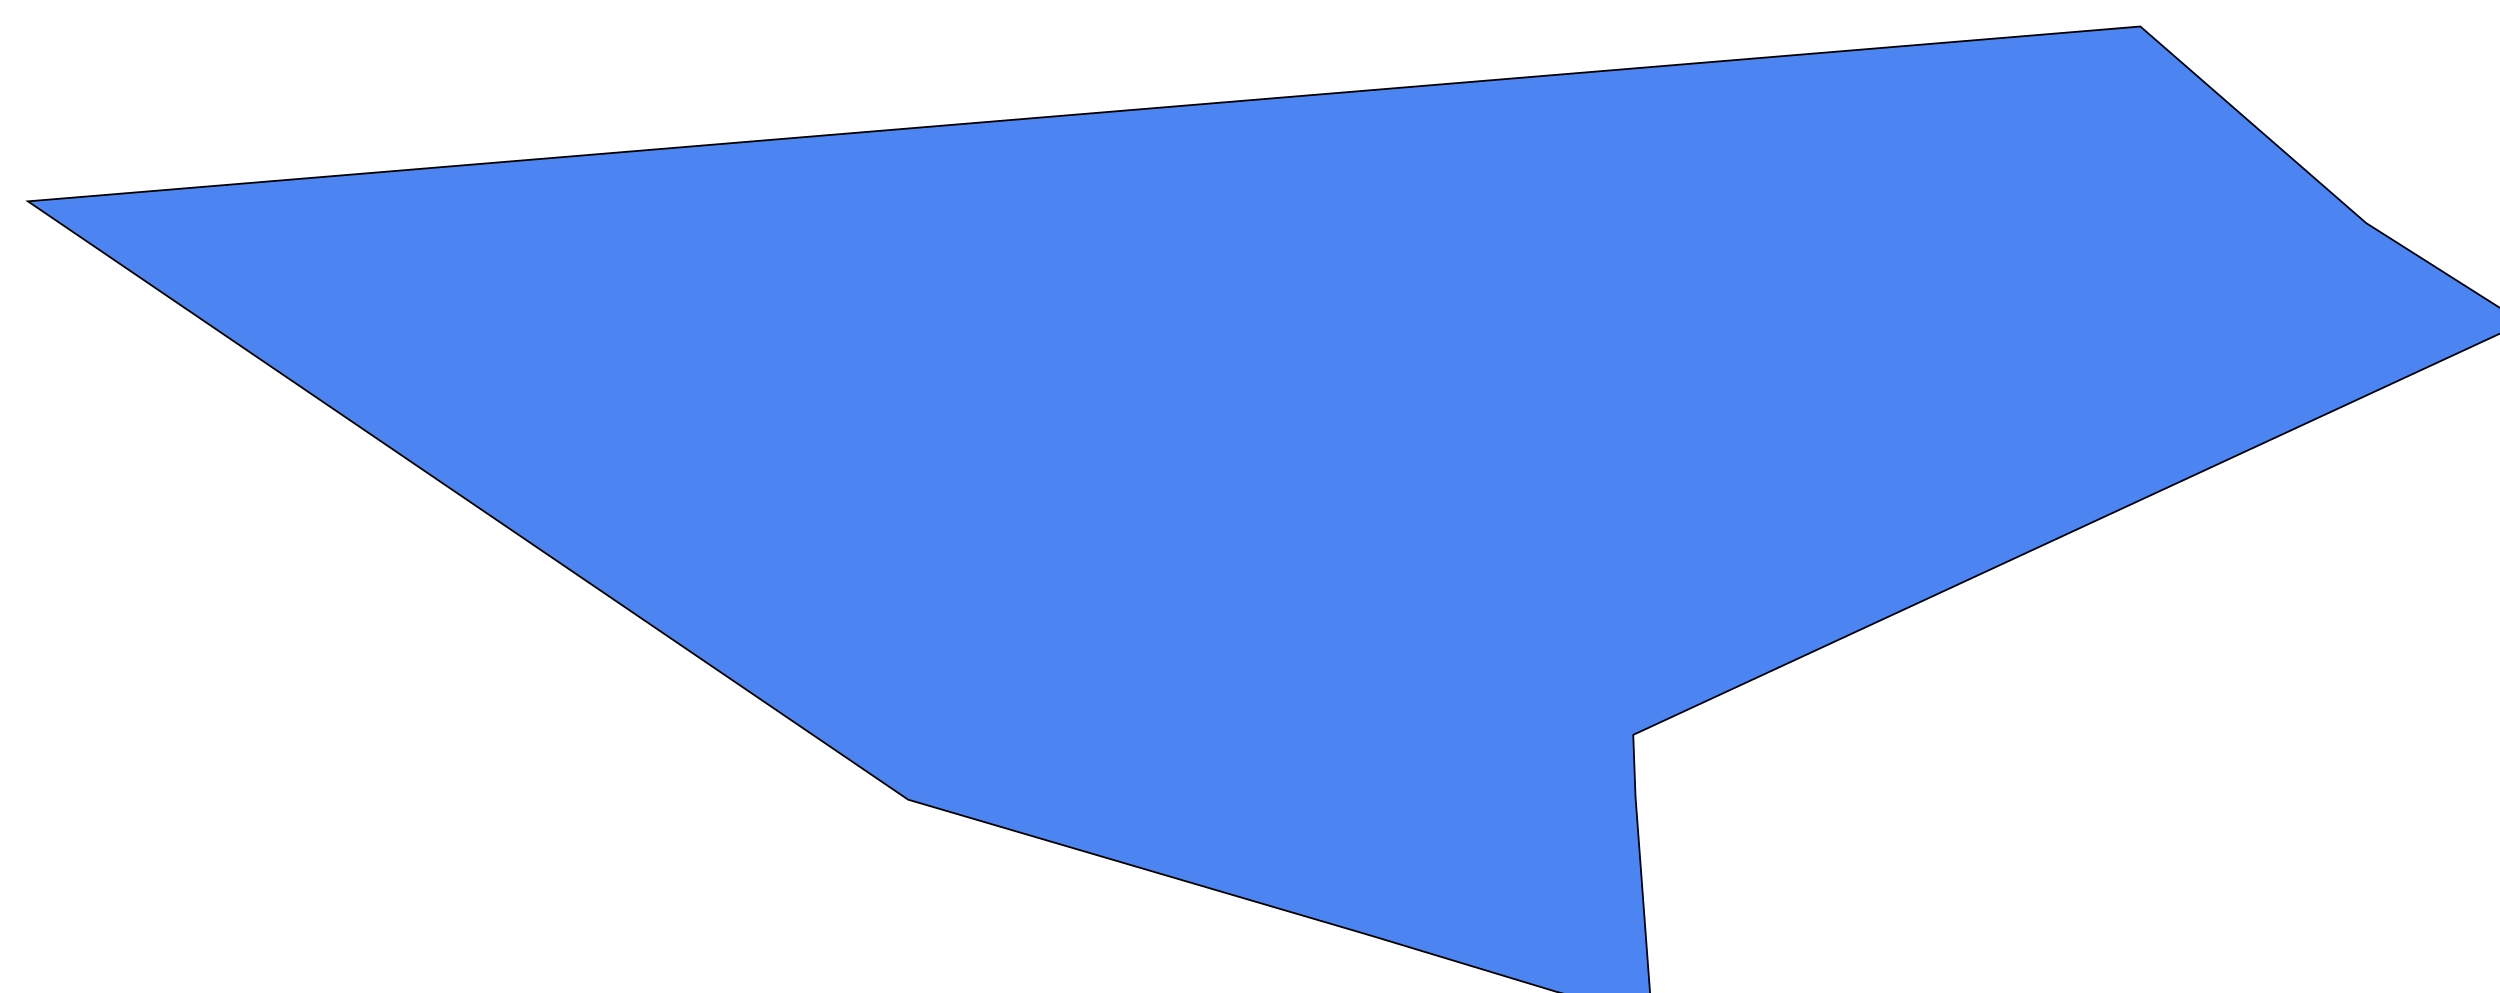
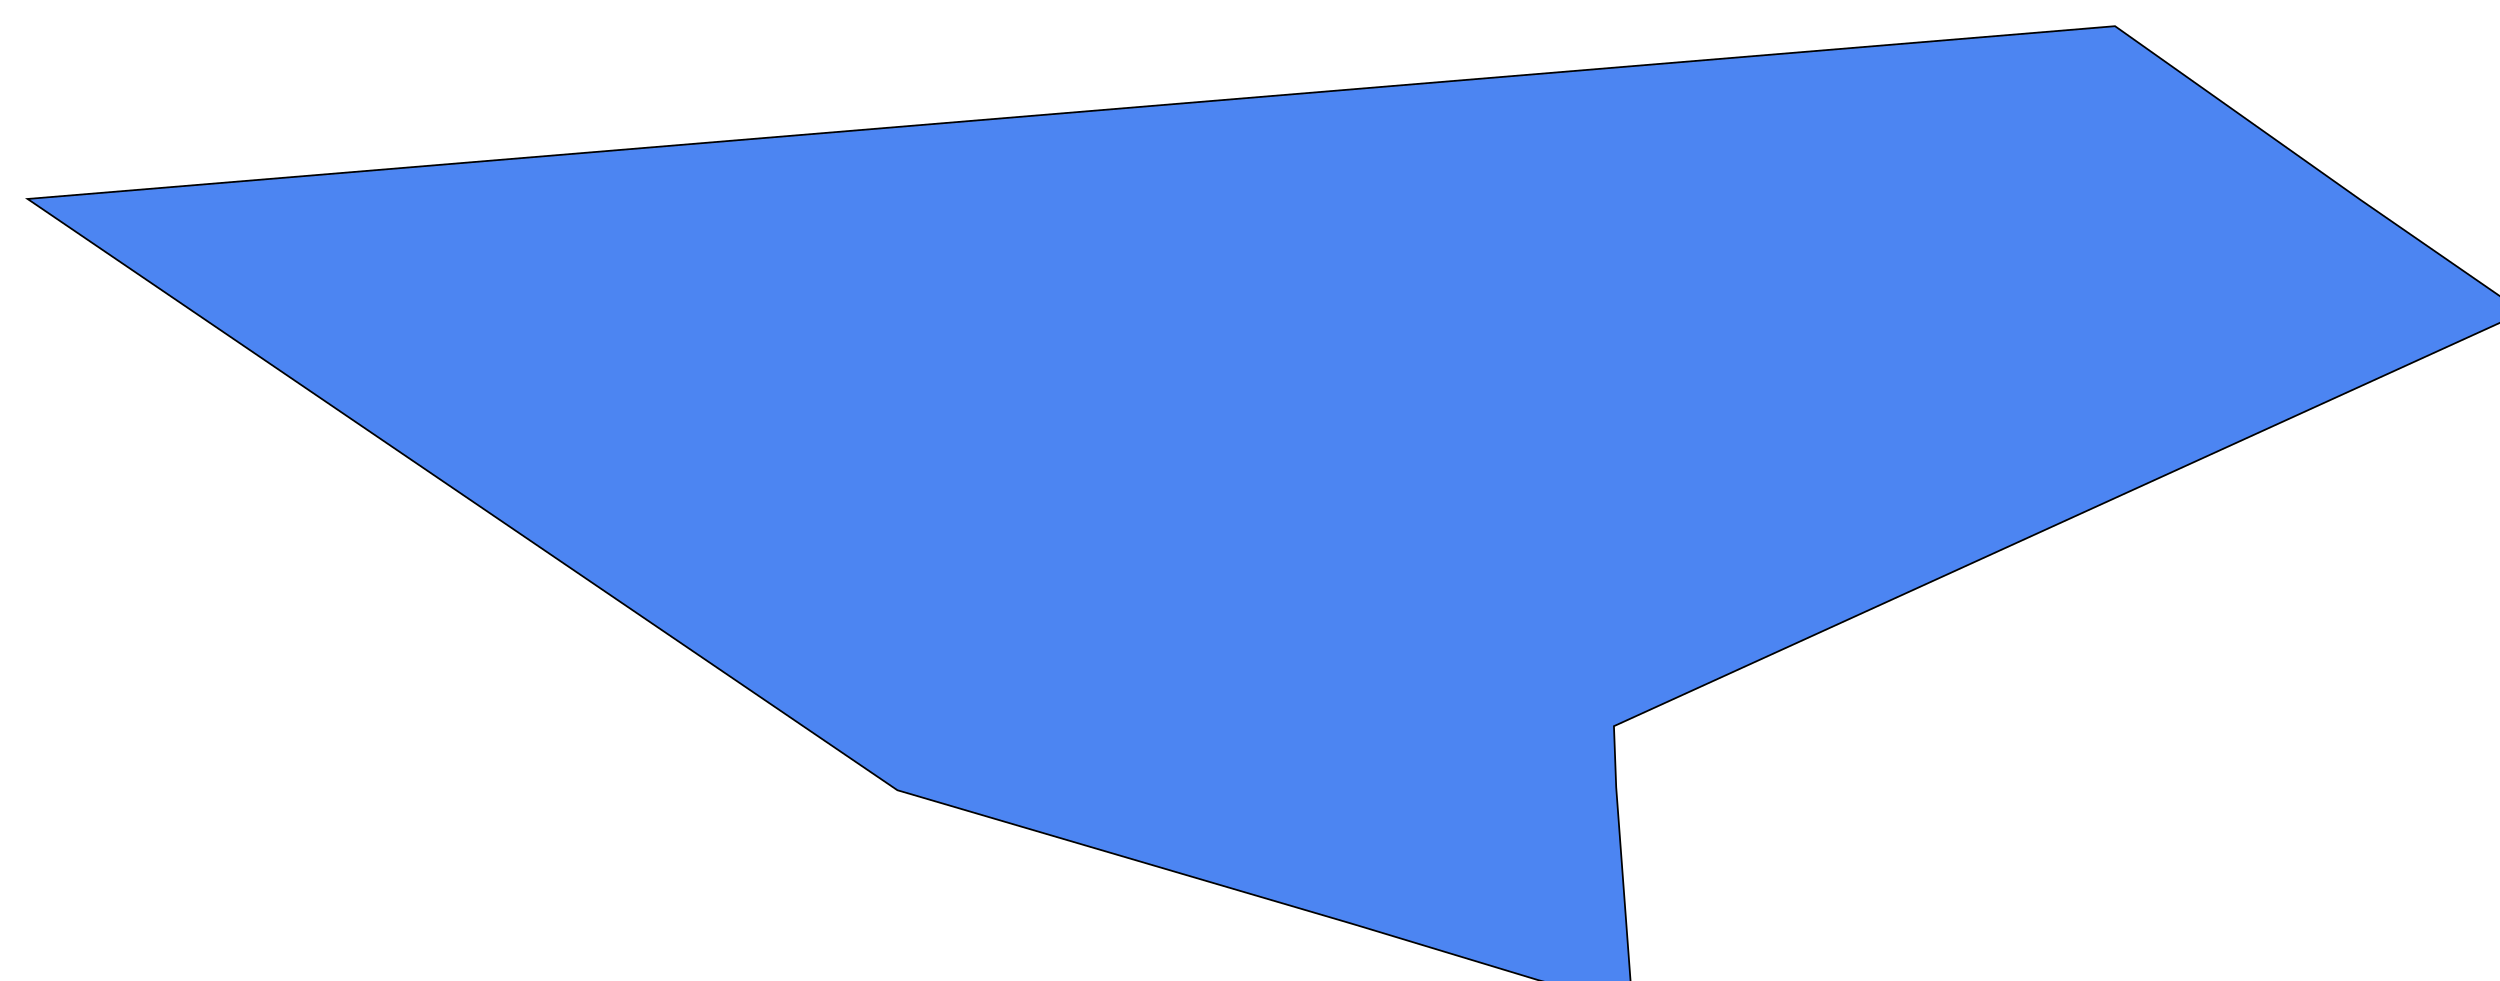
<svg>
-   <path d="M 381.898,260.718 253.121,222.888 7.774,56.116 596.549,7.383 659.503,62.184 703.324,89.96 455.218,204.816 l 0.632,17.219 4.551,61.437 -26.635,-7.051 z" id="northatlantic" fill="#4c85f2" stroke="#000000" stroke-width="0.5" />
+   <path d="M 381.898,260.718 253.121,222.888 7.774,56.116 596.549,7.383 665.951,56.495 711.667,88.064 455.218,204.816 l 0.632,17.219 4.551,61.437 -26.635,-7.051 z" id="northatlantic" fill="#4c85f2" stroke="#000000" stroke-width="0.5" />
</svg>
